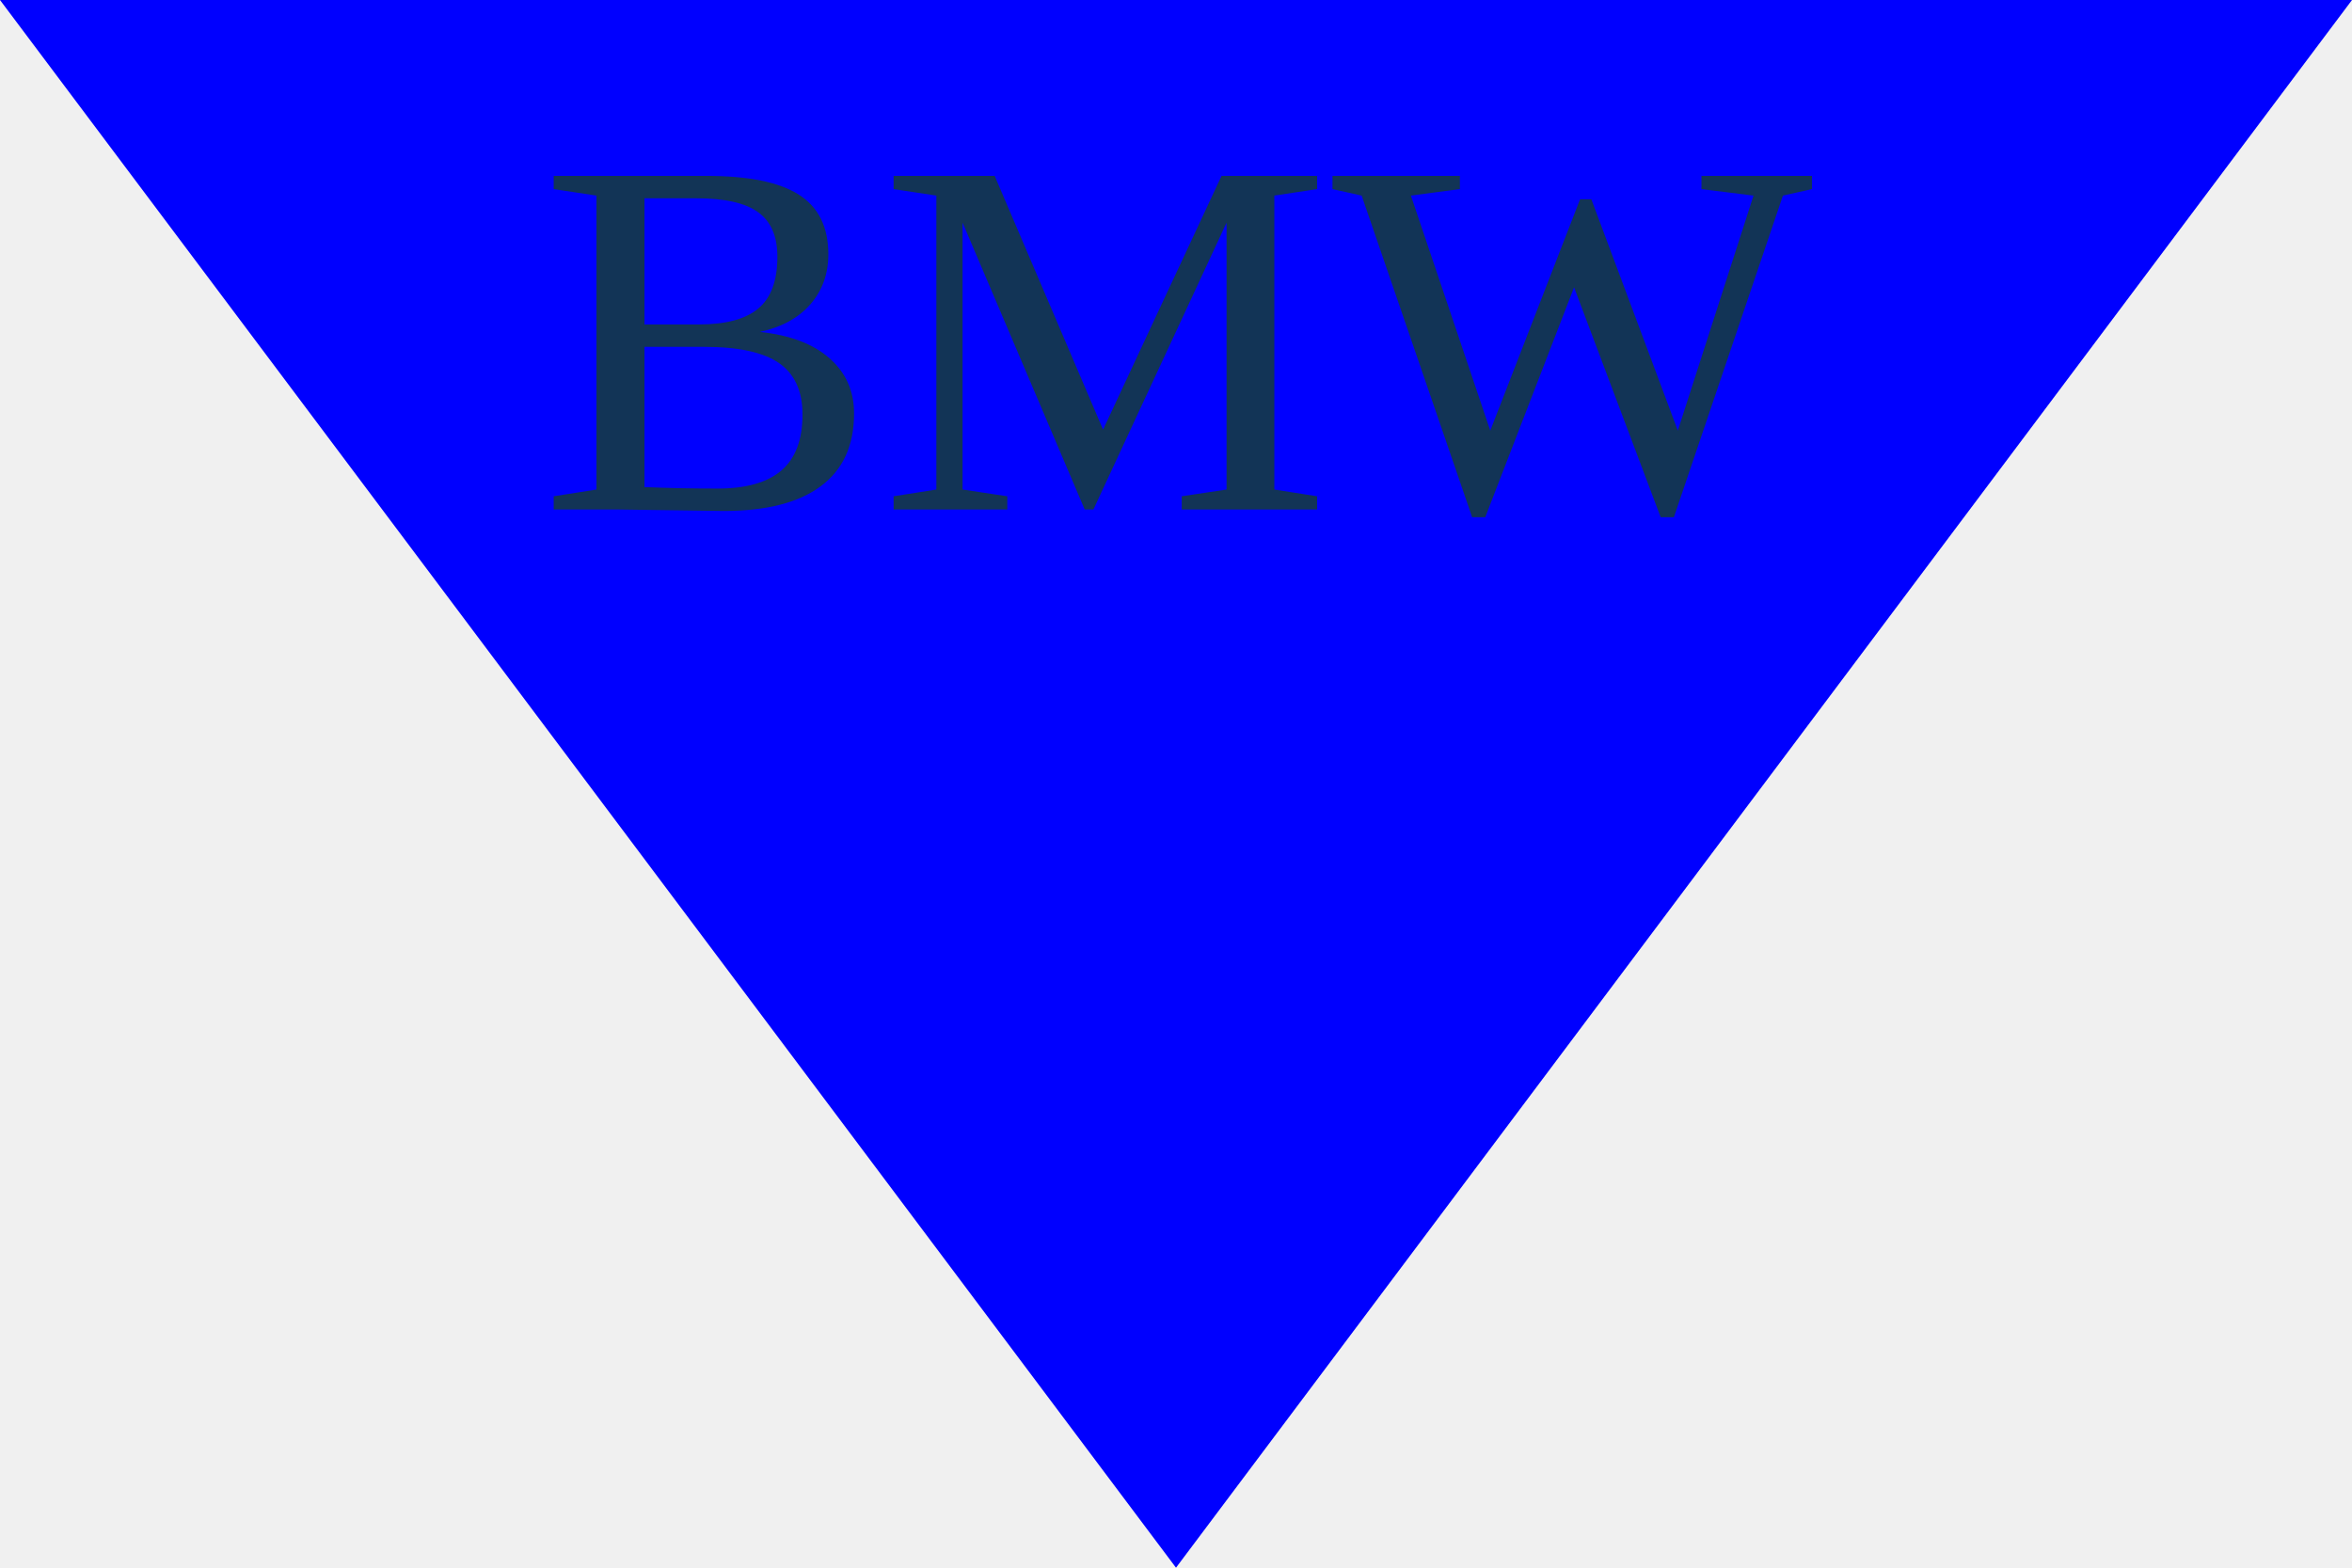
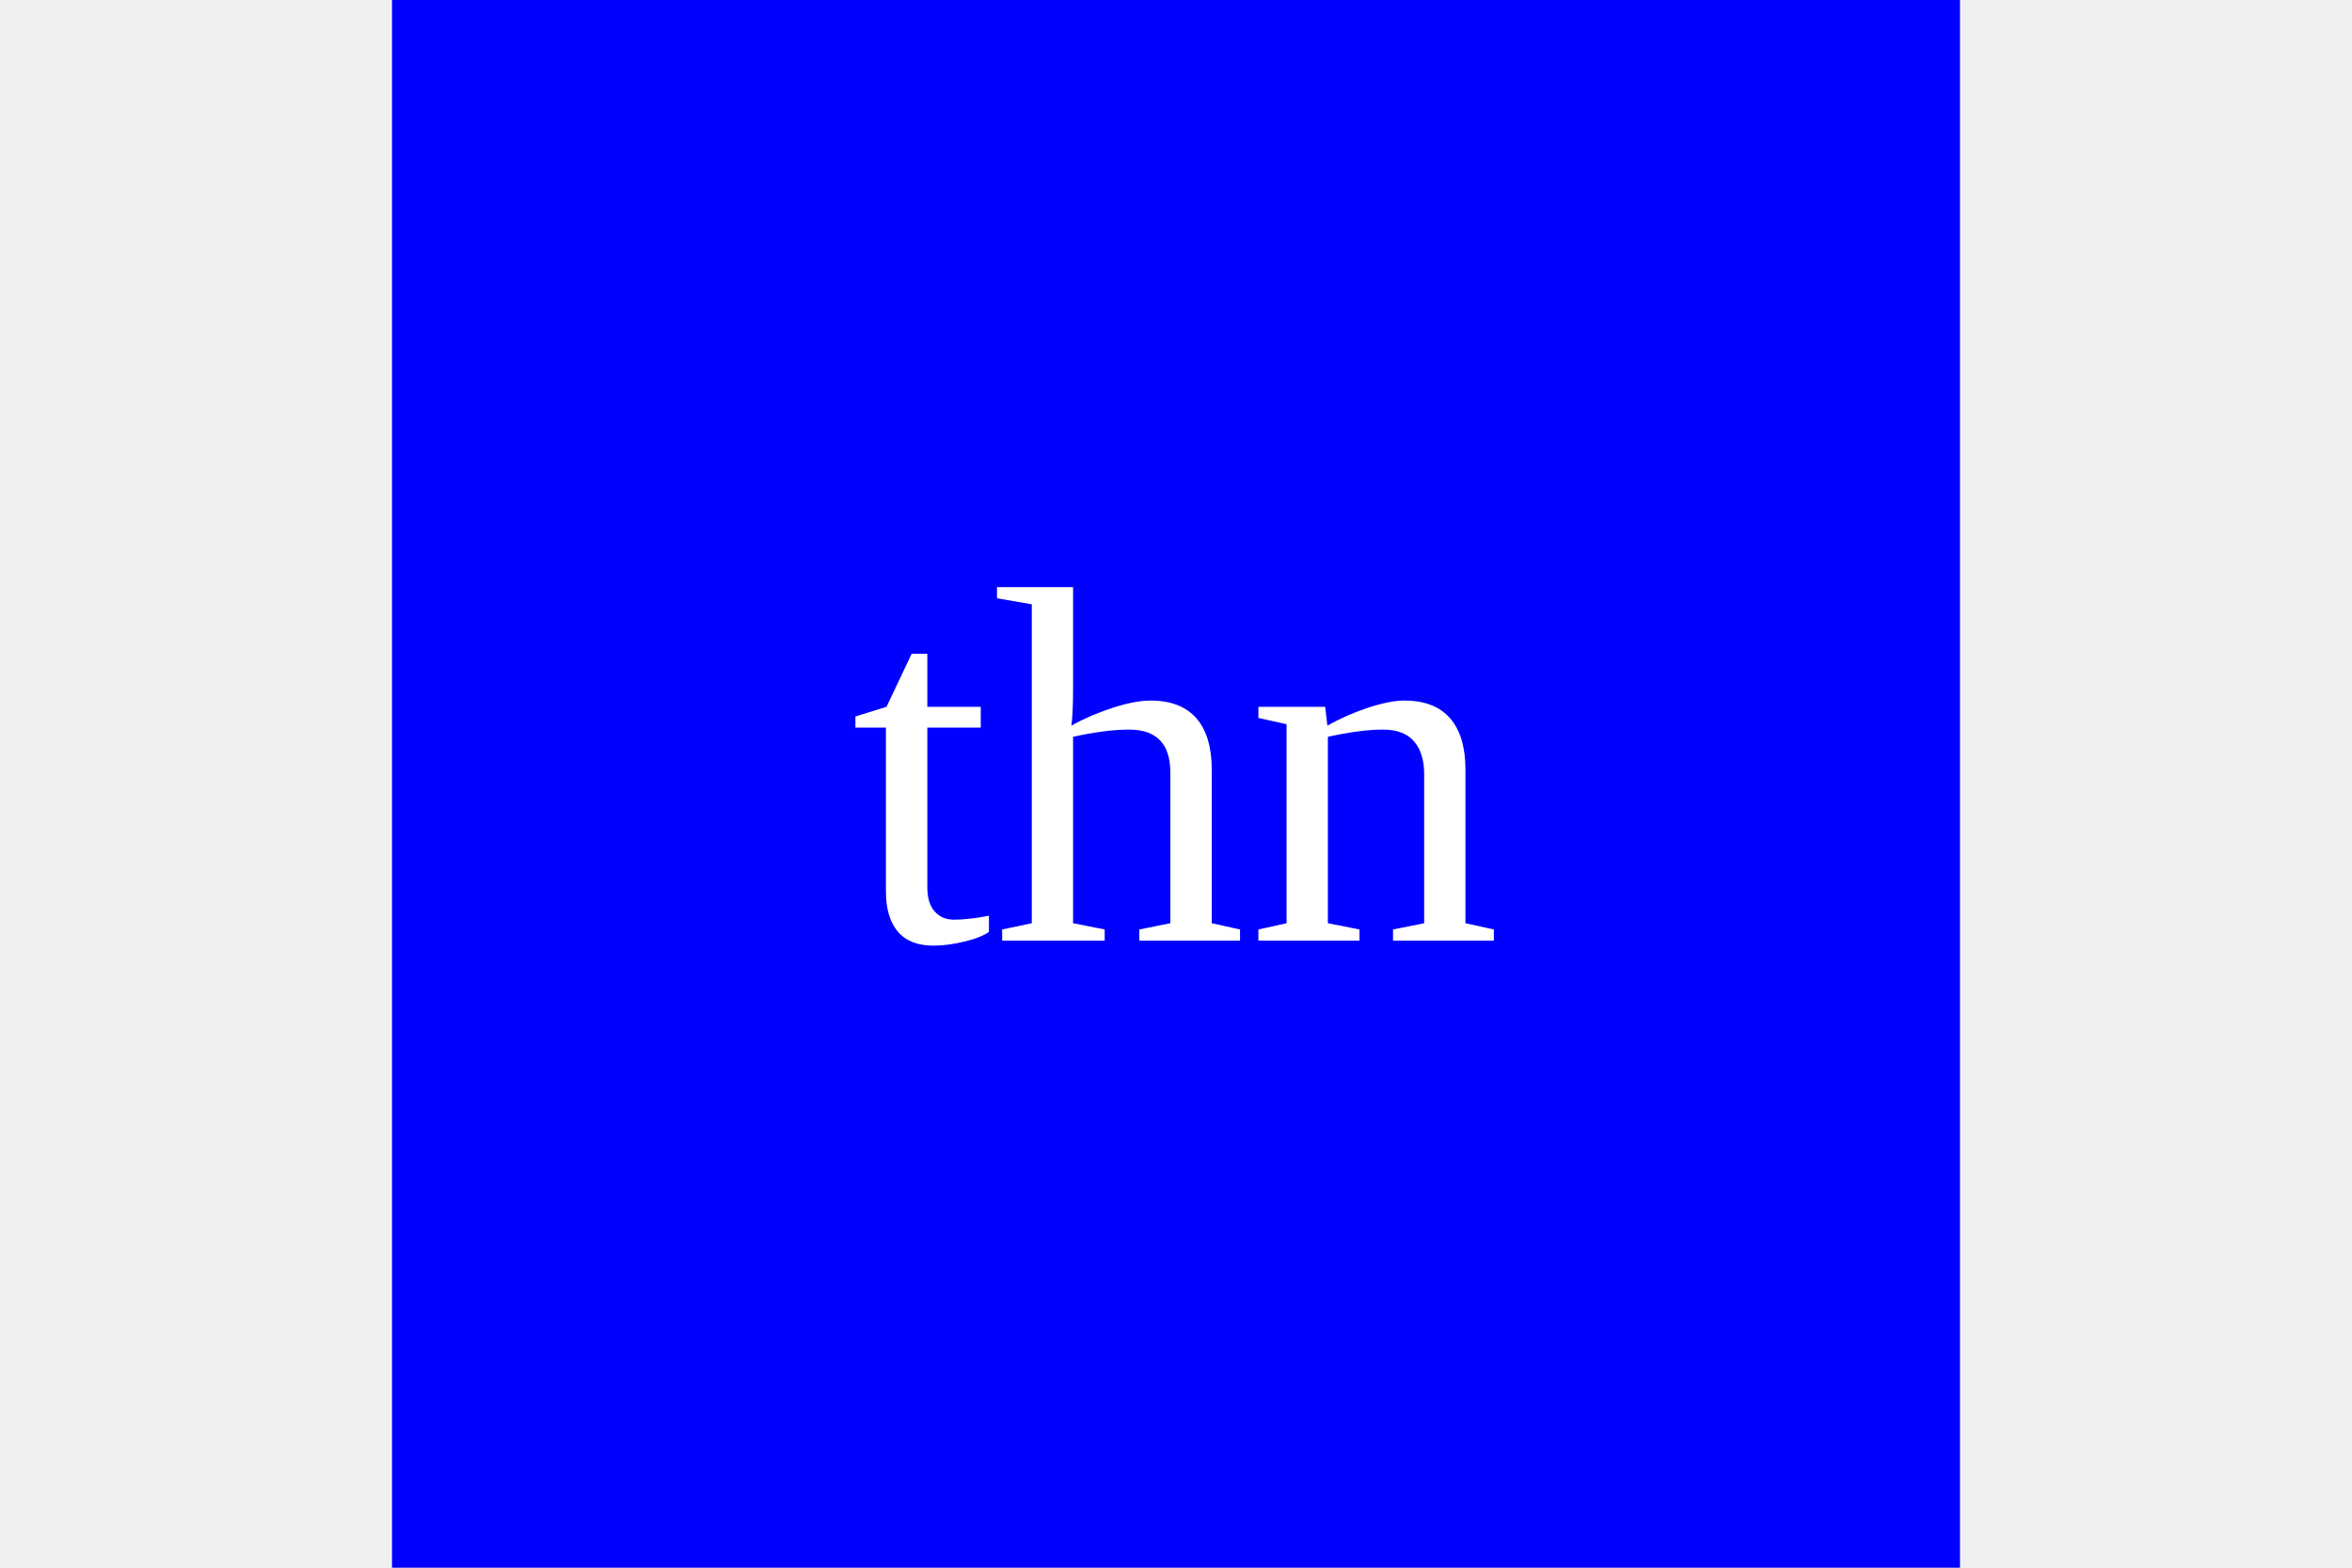
<svg xmlns="http://www.w3.org/2000/svg" version="1.1" width="300" height="200">
-   <polygon points="0, 0 300, 0 150, 200" fill="blue" />
-   <text x="150" y="65" font-size="65" text-anchor="middle" fill="#123456">BMW</text>
+   <rect x="50" y="0" rx="0" ry="0" width="200" height="200" fill="blue" />
+   <text x="150" y="120" font-size="65" text-anchor="middle" fill="white">thn</text>
</svg>
